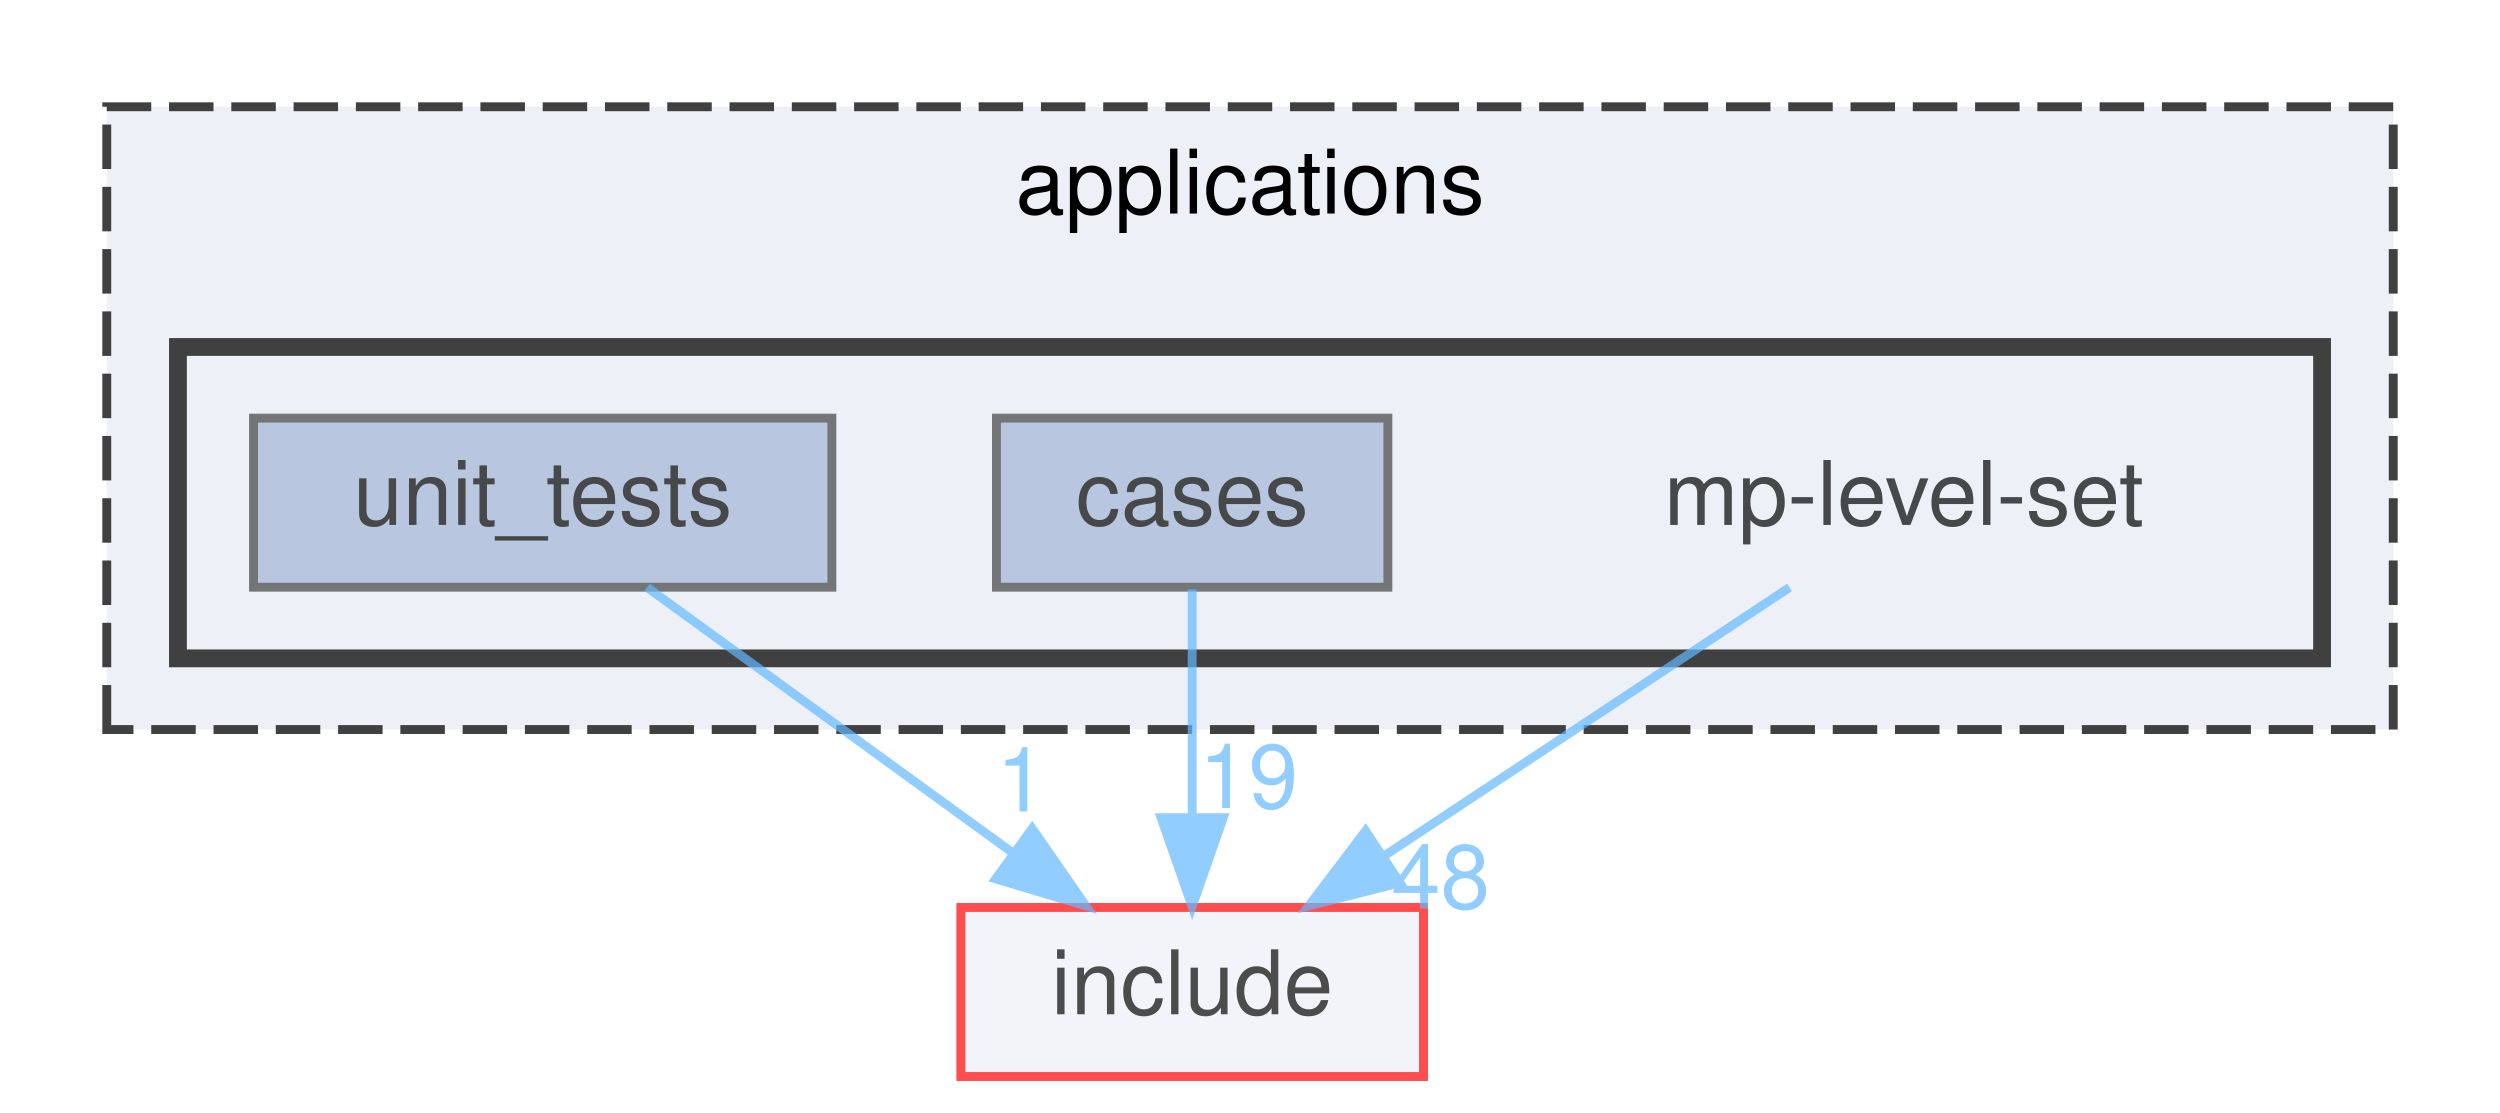
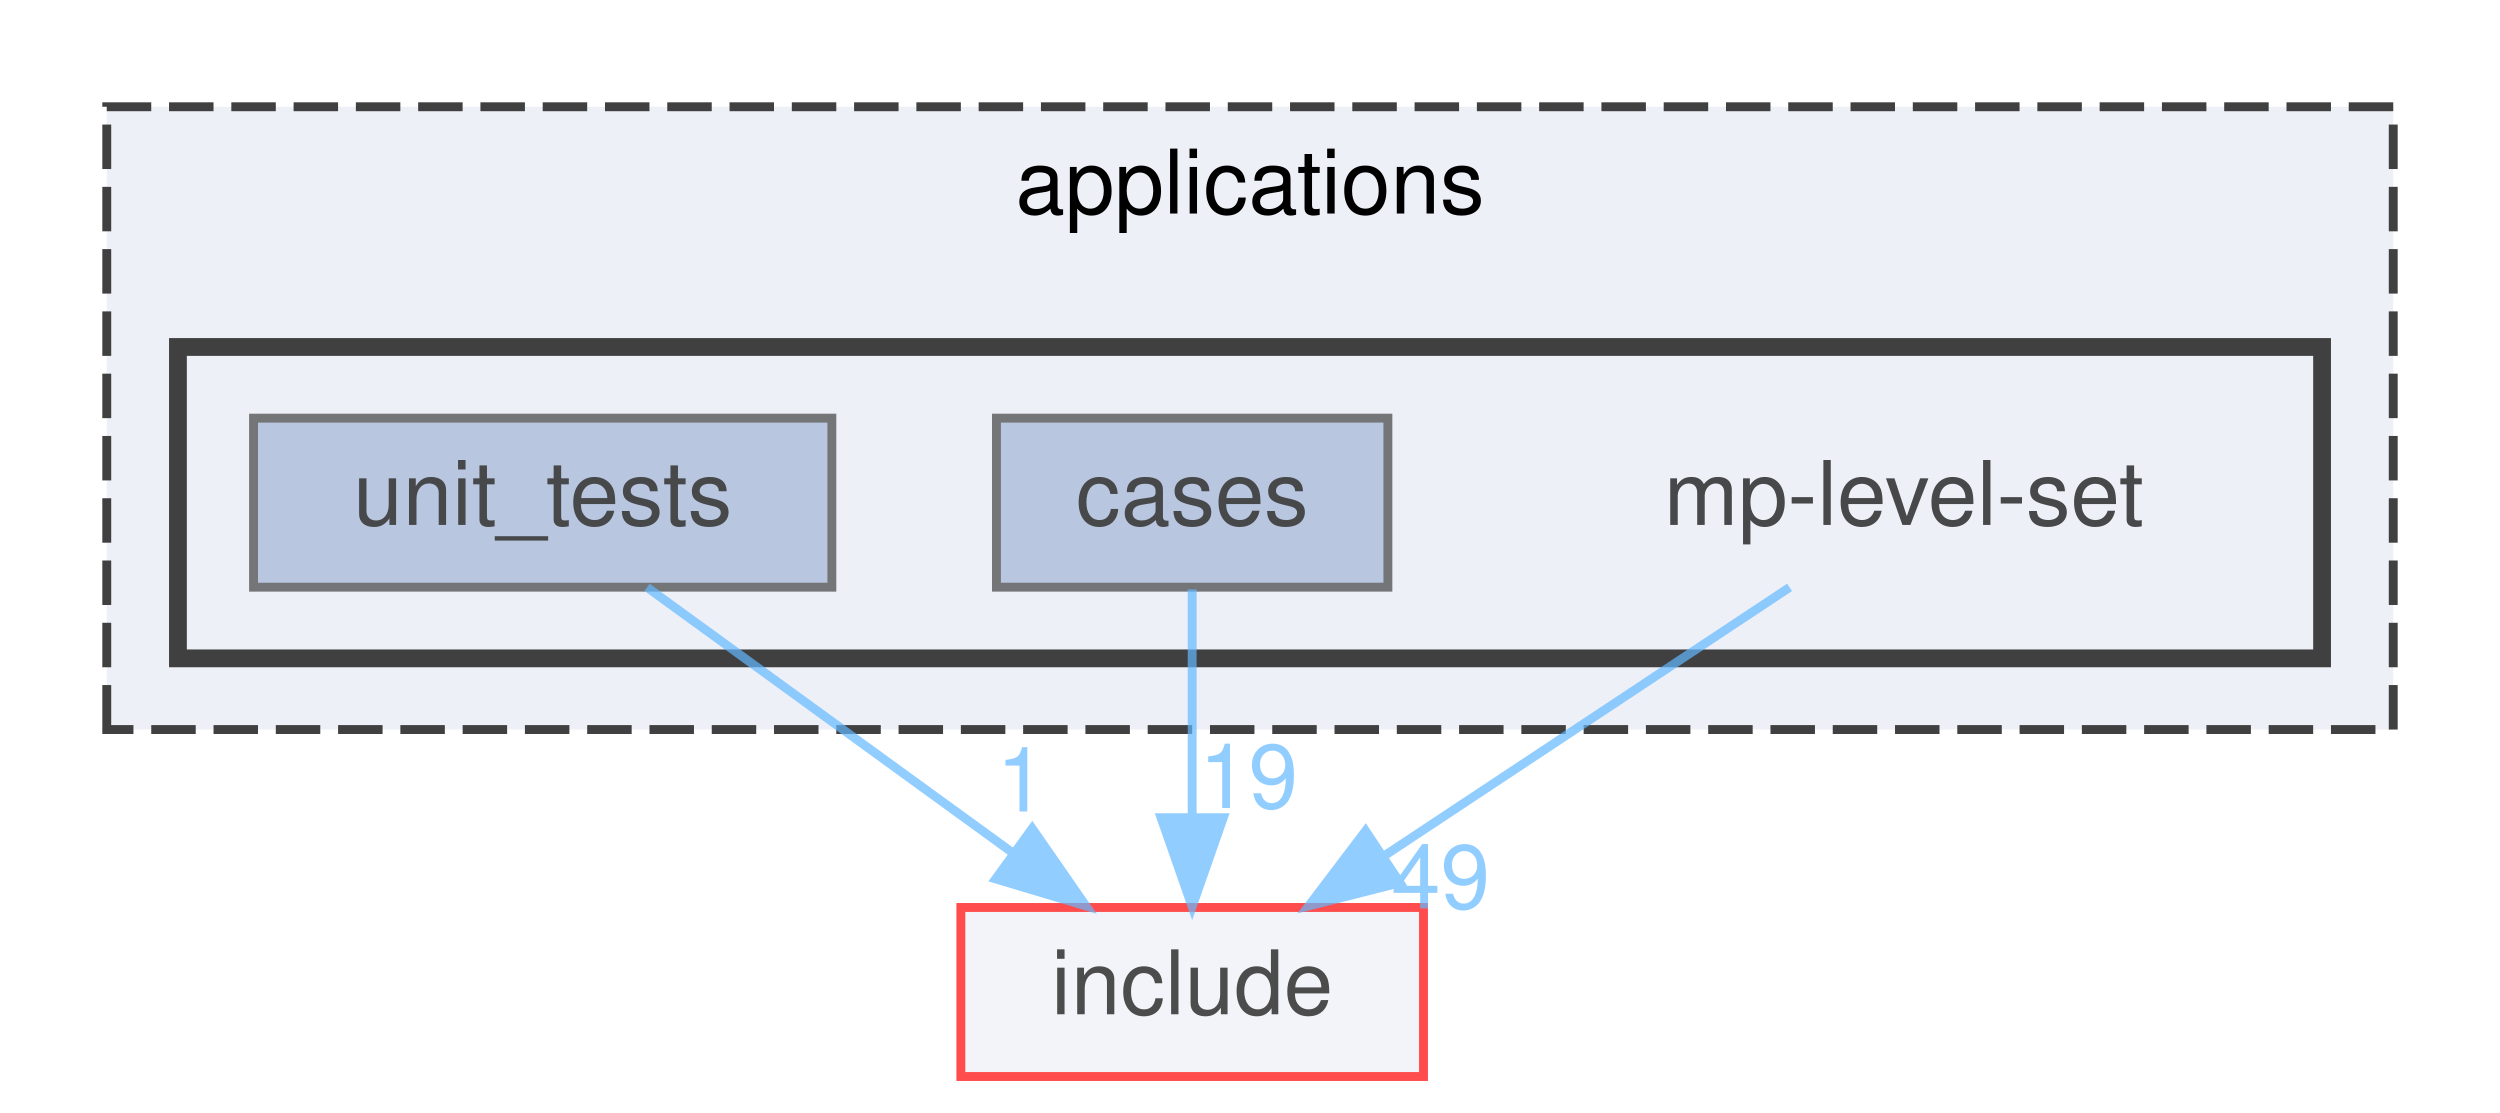
<svg xmlns="http://www.w3.org/2000/svg" xmlns:xlink="http://www.w3.org/1999/xlink" width="281pt" height="125pt" viewBox="0.00 0.00 281.00 125.00">
  <svg id="main" version="1.1" xml:space="preserve">
    <style type="text/css">
.node, .edge {opacity: 0.7;}
.node.selected, .edge.selected {opacity: 1;}
.edge:hover path { stroke: red; }
.edge:hover polygon { stroke: red; fill: red; }
</style>
    <svg id="graph" class="graph">
      <g id="graph0" class="graph" transform="scale(1 1) rotate(0) translate(4 121)">
        <g id="clust1" class="cluster">
          <g id="a_clust1">
            <a xlink:href="dir_a6e4fee11f07c3b70486e88fe92cbbdc.html" target="_top" xlink:title="applications">
              <polygon fill="#edf0f7" stroke="#404040" stroke-dasharray="5,2" points="8,-39 8,-109 265,-109 265,-39 8,-39" />
              <text text-anchor="middle" x="136.5" y="-97" font-family="Helvetica,sans-Serif" font-size="10.00">applications</text>
            </a>
          </g>
        </g>
        <g id="clust2" class="cluster">
          <g id="a_clust2">
            <a xlink:href="dir_a5a415dddaf71bc0ad059e9ef37a828e.html" target="_top">
              <polygon fill="#edf0f7" stroke="#404040" stroke-width="2" points="16,-47 16,-82 257,-82 257,-47 16,-47" />
            </a>
          </g>
        </g>
        <g id="node1" class="node">
          <text text-anchor="middle" x="210" y="-62" font-family="Helvetica,sans-Serif" font-size="10.00">mp-level-set</text>
        </g>
        <g id="node4" class="node">
          <g id="a_node4">
            <a xlink:href="dir_d44c64559bbebec7f509842c48db8b23.html" target="_top" xlink:title="include">
              <polygon fill="#edf0f7" stroke="red" points="156,-19 104,-19 104,0 156,0 156,-19" />
              <text text-anchor="middle" x="130" y="-7" font-family="Helvetica,sans-Serif" font-size="10.00">include</text>
            </a>
          </g>
        </g>
        <g id="edge1" class="edge">
          <g id="a_edge1">
            <a xlink:href="dir_000036_000023.html" target="_top">
              <path fill="none" stroke="#63b8ff" d="M197.15,-54.98C184.86,-46.84 166.09,-34.41 151.52,-24.76" />
              <polygon fill="#63b8ff" stroke="#63b8ff" points="153.36,-21.78 143.09,-19.17 149.49,-27.61 153.36,-21.78" />
            </a>
          </g>
          <g id="a_edge1-headlabel">
-             <a xlink:href="dir_000036_000023.html" target="_top" xlink:title="48">
-               <text text-anchor="middle" x="157.92" y="-18.89" font-family="Helvetica,sans-Serif" font-size="10.00" fill="#63b8ff">48</text>
+             <a xlink:href="dir_000036_000023.html" target="_top" xlink:title="49">
+               <text text-anchor="middle" x="157.92" y="-18.89" font-family="Helvetica,sans-Serif" font-size="10.00" fill="#63b8ff">49</text>
            </a>
          </g>
        </g>
        <g id="node2" class="node">
          <g id="a_node2">
            <a xlink:href="dir_7b75a2f235417ef9a070a577e30b36a6.html" target="_top" xlink:title="cases">
              <polygon fill="#a2b4d6" stroke="#404040" points="152,-74 108,-74 108,-55 152,-55 152,-74" />
              <text text-anchor="middle" x="130" y="-62" font-family="Helvetica,sans-Serif" font-size="10.00">cases</text>
            </a>
          </g>
        </g>
        <g id="edge2" class="edge">
          <g id="a_edge2">
            <a xlink:href="dir_000003_000023.html" target="_top">
              <path fill="none" stroke="#63b8ff" d="M130,-54.75C130,-47.8 130,-37.85 130,-29.13" />
              <polygon fill="#63b8ff" stroke="#63b8ff" points="133.5,-29.09 130,-19.09 126.5,-29.09 133.5,-29.09" />
            </a>
          </g>
          <g id="a_edge2-headlabel">
            <a xlink:href="dir_000003_000023.html" target="_top" xlink:title="19">
              <text text-anchor="middle" x="136.34" y="-30.18" font-family="Helvetica,sans-Serif" font-size="10.00" fill="#63b8ff">19</text>
            </a>
          </g>
        </g>
        <g id="node3" class="node">
          <g id="a_node3">
            <a xlink:href="dir_f7dfea5e4fc4328929b679c1596e34eb.html" target="_top" xlink:title="unit_tests">
              <polygon fill="#a2b4d6" stroke="#404040" points="89.5,-74 24.5,-74 24.5,-55 89.5,-55 89.5,-74" />
              <text text-anchor="middle" x="57" y="-62" font-family="Helvetica,sans-Serif" font-size="10.00">unit_tests</text>
            </a>
          </g>
        </g>
        <g id="edge3" class="edge">
          <g id="a_edge3">
            <a xlink:href="dir_000071_000023.html" target="_top">
              <path fill="none" stroke="#63b8ff" d="M68.73,-54.98C79.73,-47 96.42,-34.88 109.6,-25.31" />
              <polygon fill="#63b8ff" stroke="#63b8ff" points="112.02,-27.88 118.06,-19.17 107.91,-22.21 112.02,-27.88" />
            </a>
          </g>
          <g id="a_edge3-headlabel">
            <a xlink:href="dir_000071_000023.html" target="_top" xlink:title="1">
              <text text-anchor="middle" x="110.78" y="-29.79" font-family="Helvetica,sans-Serif" font-size="10.00" fill="#63b8ff">1</text>
            </a>
          </g>
        </g>
      </g>
    </svg>
  </svg>
  <style type="text/css">

[data-mouse-over-selected='false'] { opacity: 0.7; }
[data-mouse-over-selected='true']  { opacity: 1.0; }

</style>
</svg>
